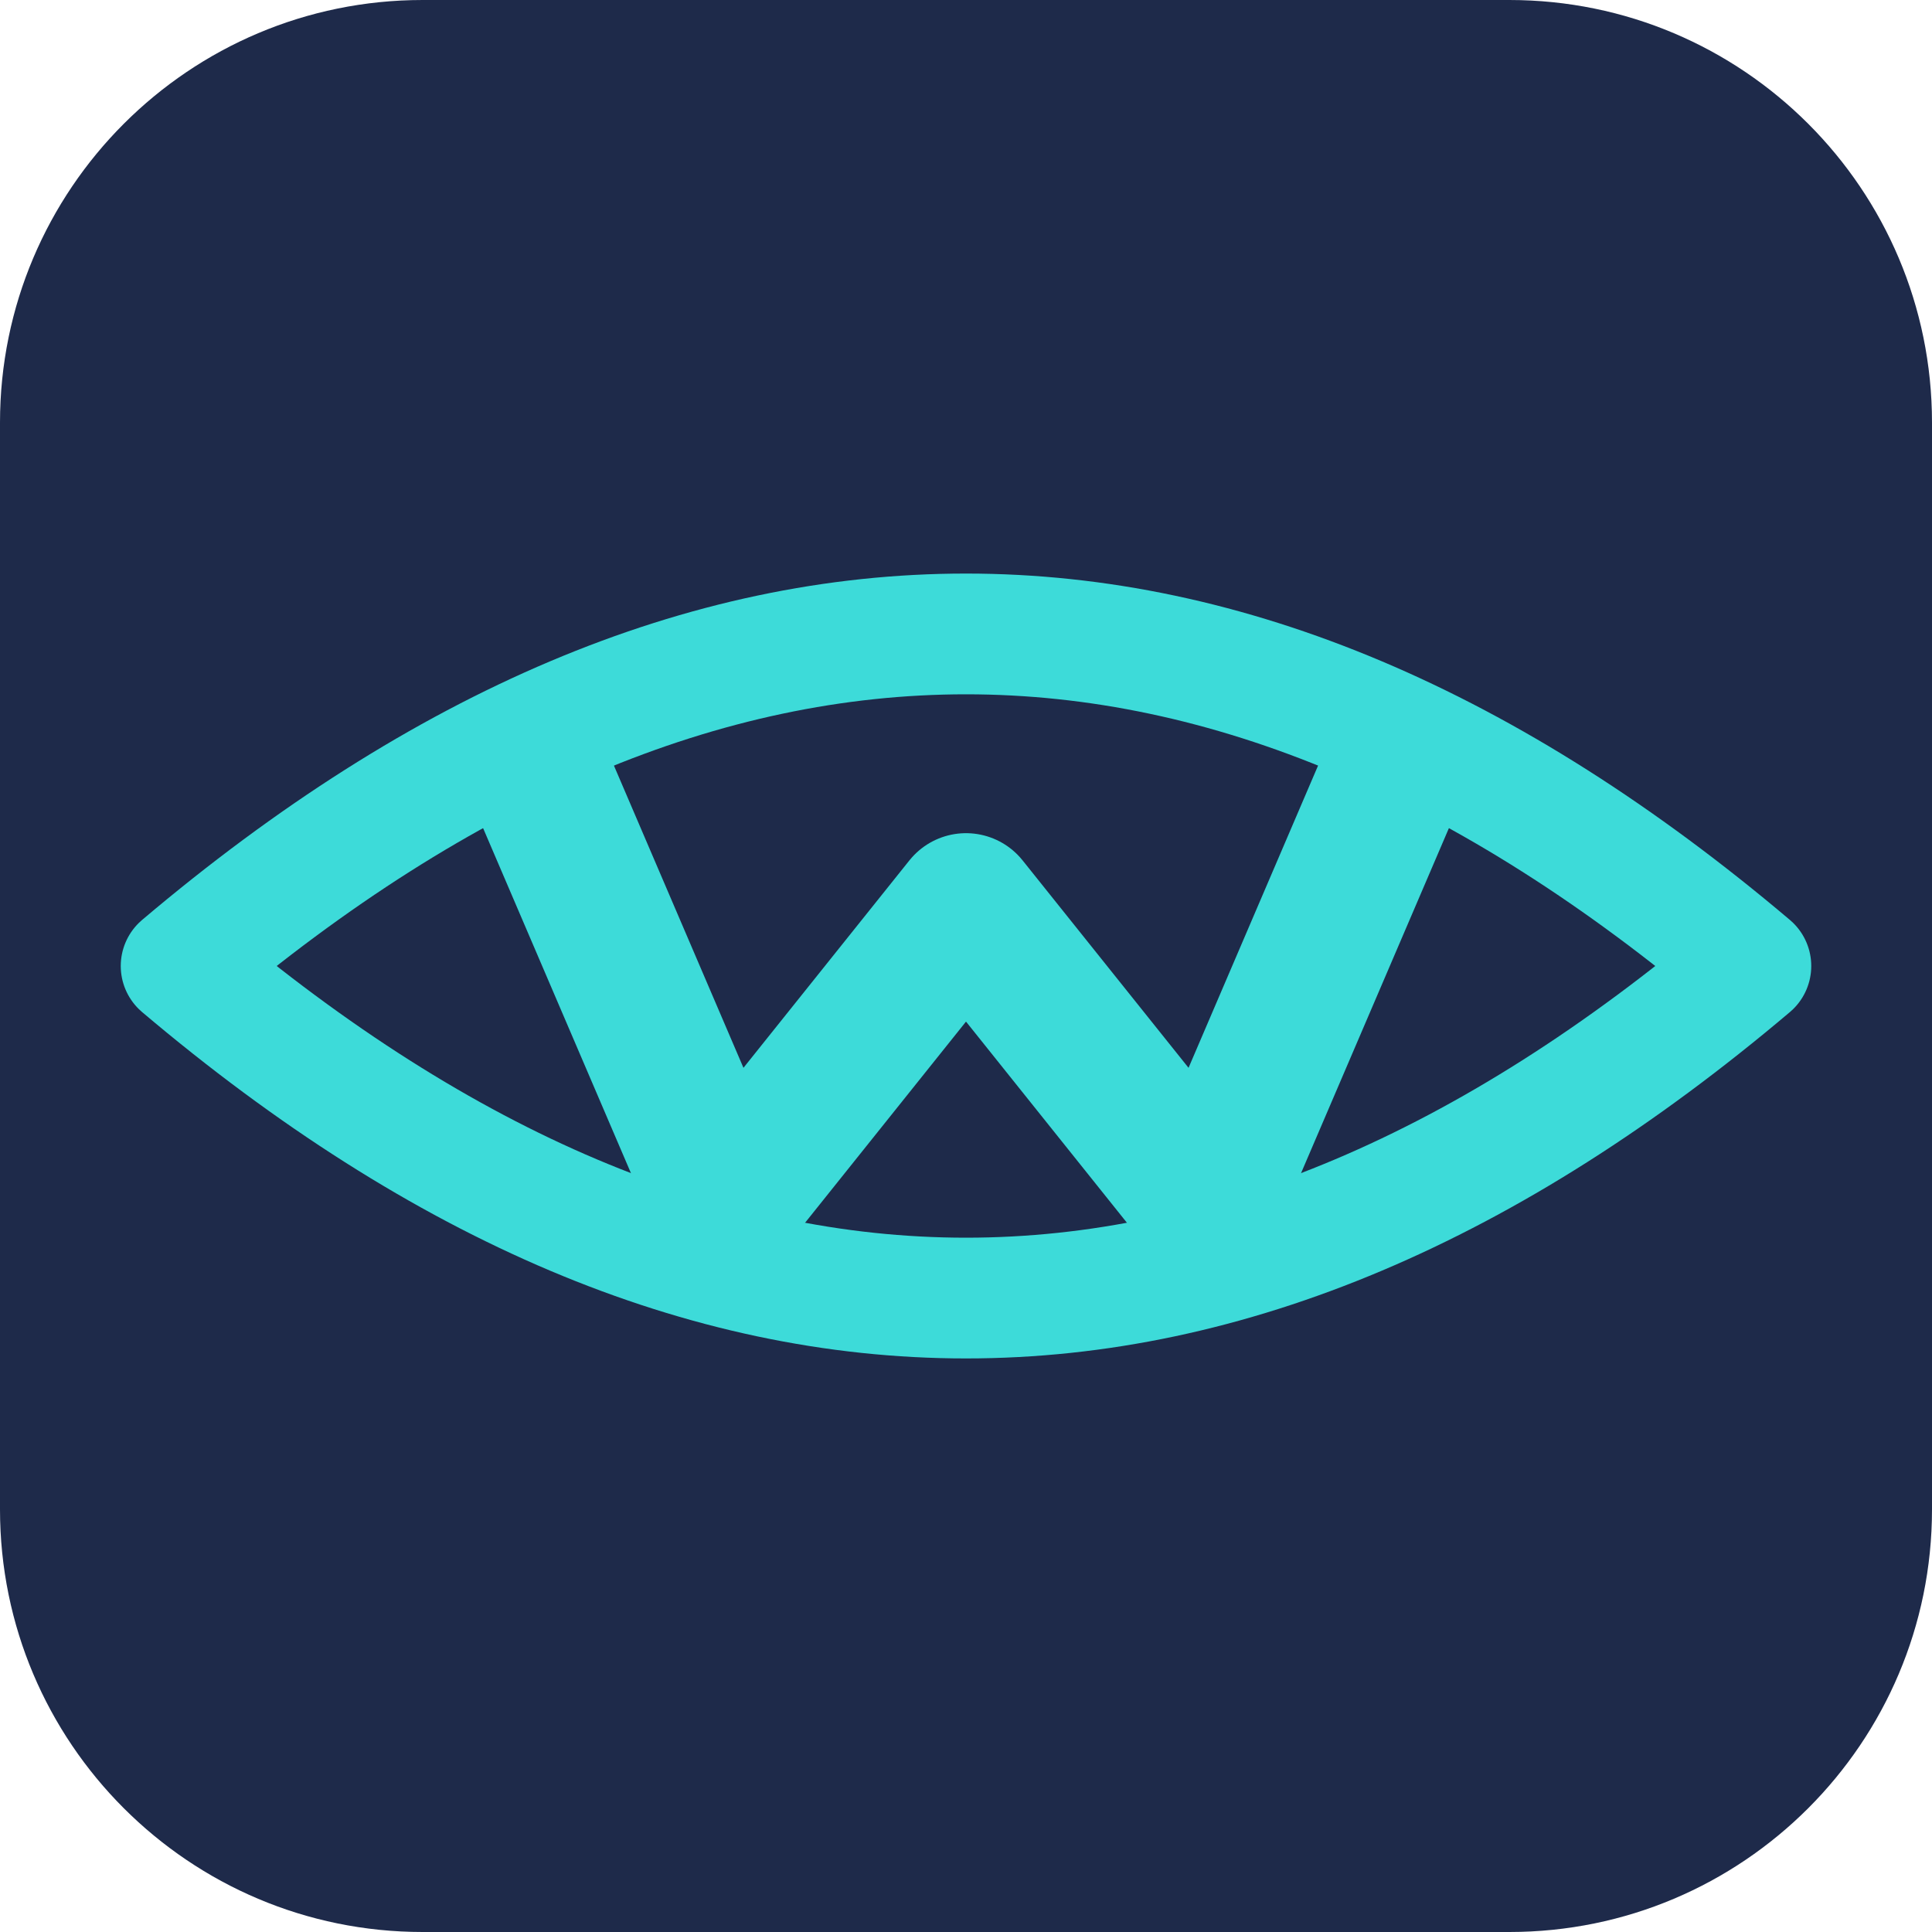
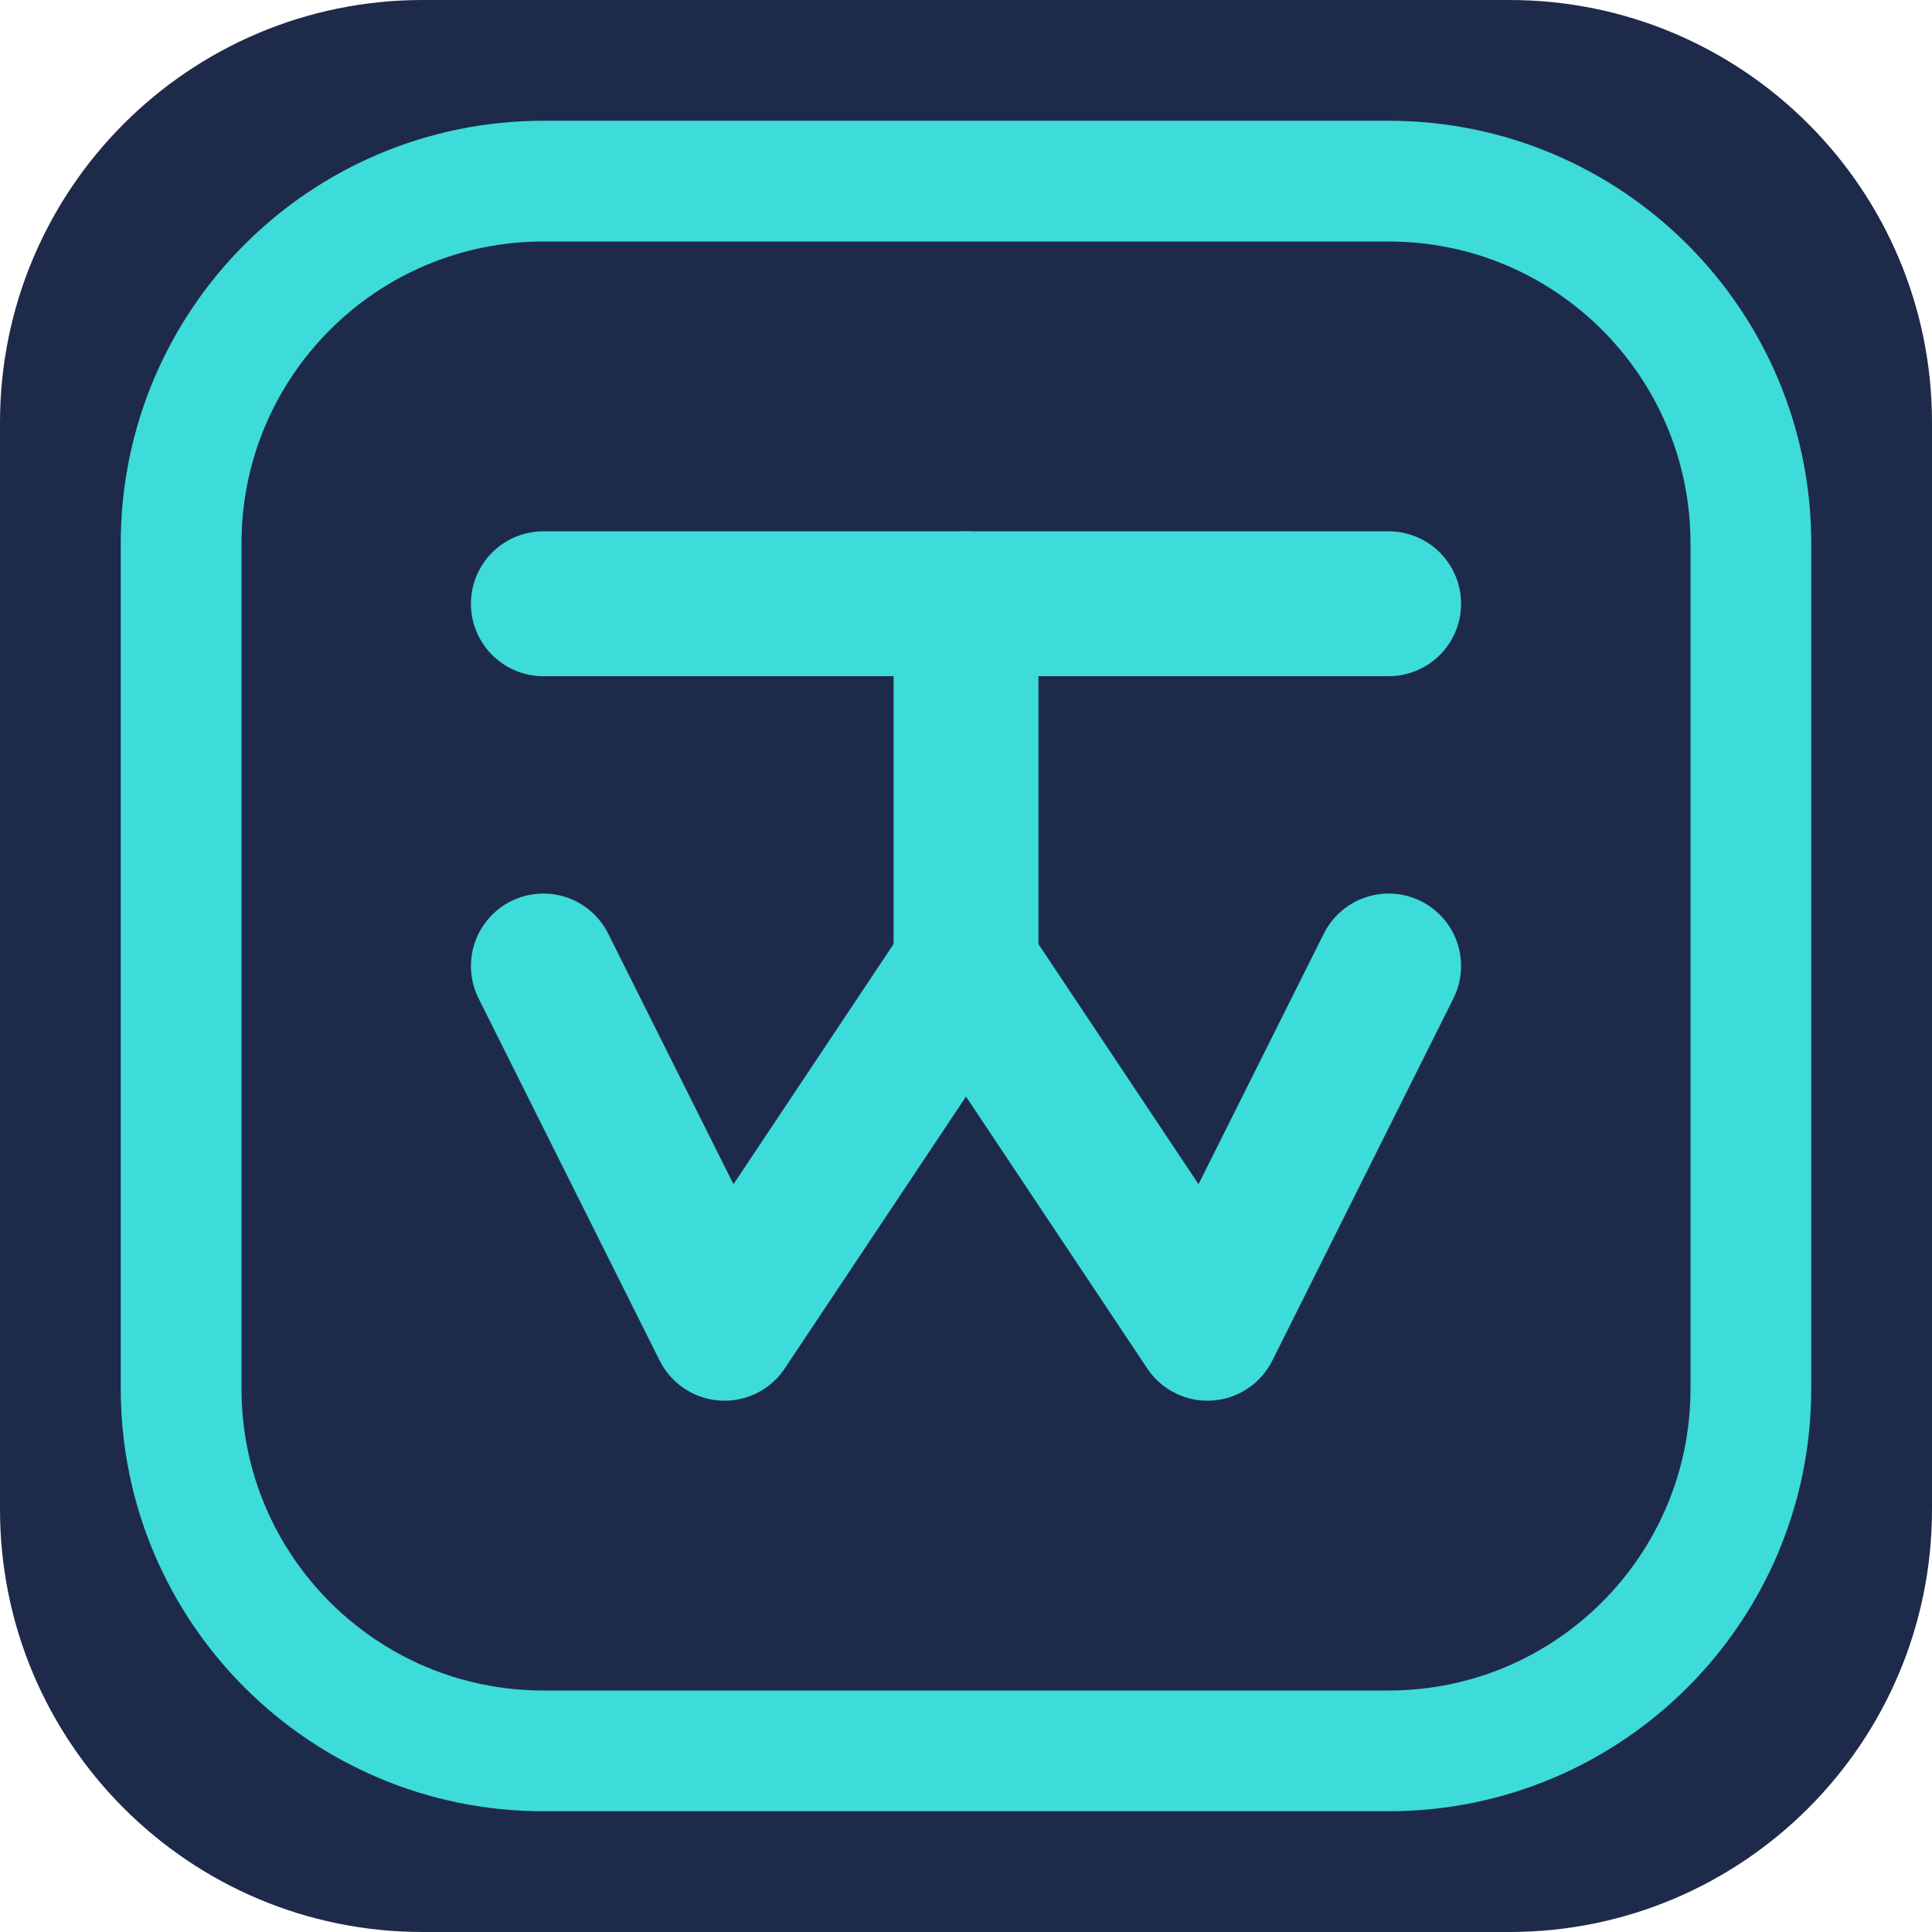
<svg xmlns="http://www.w3.org/2000/svg" viewBox="0 0 32 32" fill="none">
  <rect width="32" height="32" rx="7" fill="#1E2A4A" />
-   <path d="M3 16 Q 16 5, 29 16 Q 16 27, 3 16 Z" fill="none" stroke="#3DDBD9" stroke-width="2" stroke-linejoin="round" />
-   <polyline points="9,13 12,20 16,15 20,20 23,13" fill="none" stroke="#3DDBD9" stroke-width="2.4" stroke-linecap="round" stroke-linejoin="round" />
+   <rect x="3" y="3" width="26" height="26" rx="6" fill="none" stroke="#3DDBD9" stroke-width="2" />
+   <line x1="9" y1="10" x2="23" y2="10" stroke="#3DDBD9" stroke-width="2.4" stroke-linecap="round" />
+   <line x1="16" y1="10" x2="16" y2="16" stroke="#3DDBD9" stroke-width="2.4" stroke-linecap="round" />
+   <polyline points="9,16 12,22 16,16" fill="none" stroke="#3DDBD9" stroke-width="2.4" stroke-linecap="round" stroke-linejoin="round" />
+   <polyline points="16,16 20,22 23,16" fill="none" stroke="#3DDBD9" stroke-width="2.4" stroke-linecap="round" stroke-linejoin="round" />
</svg>
